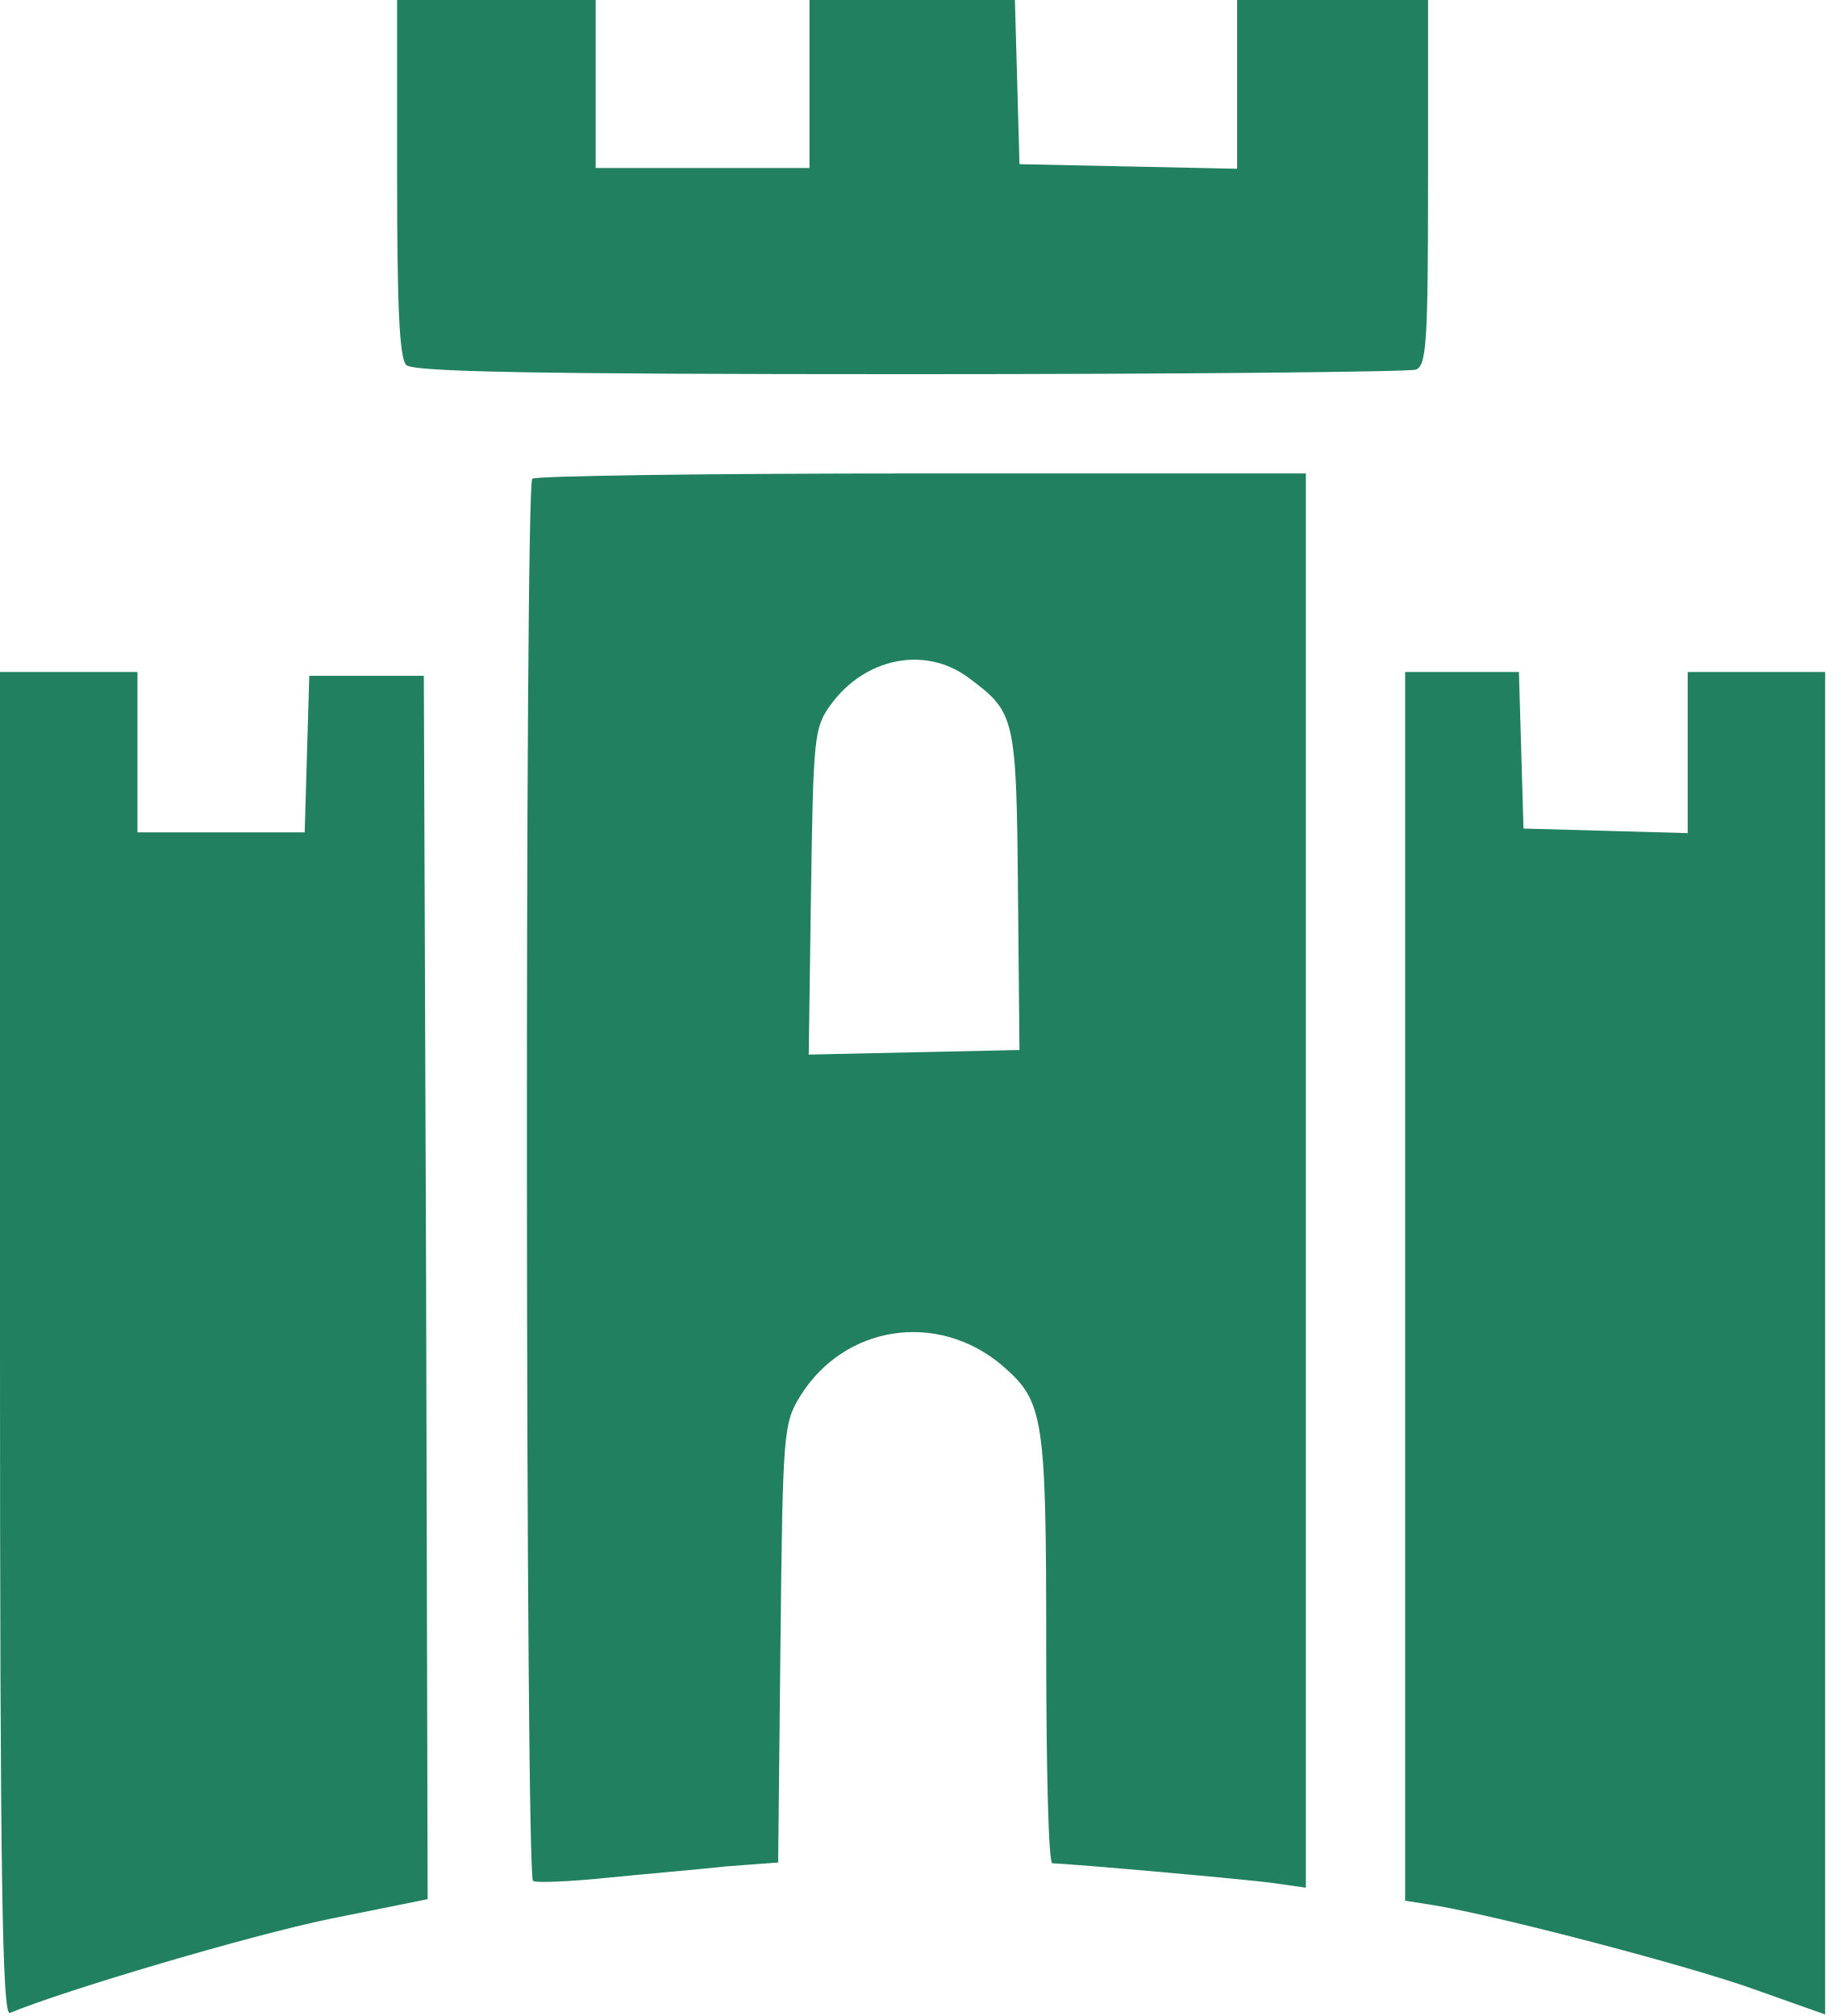
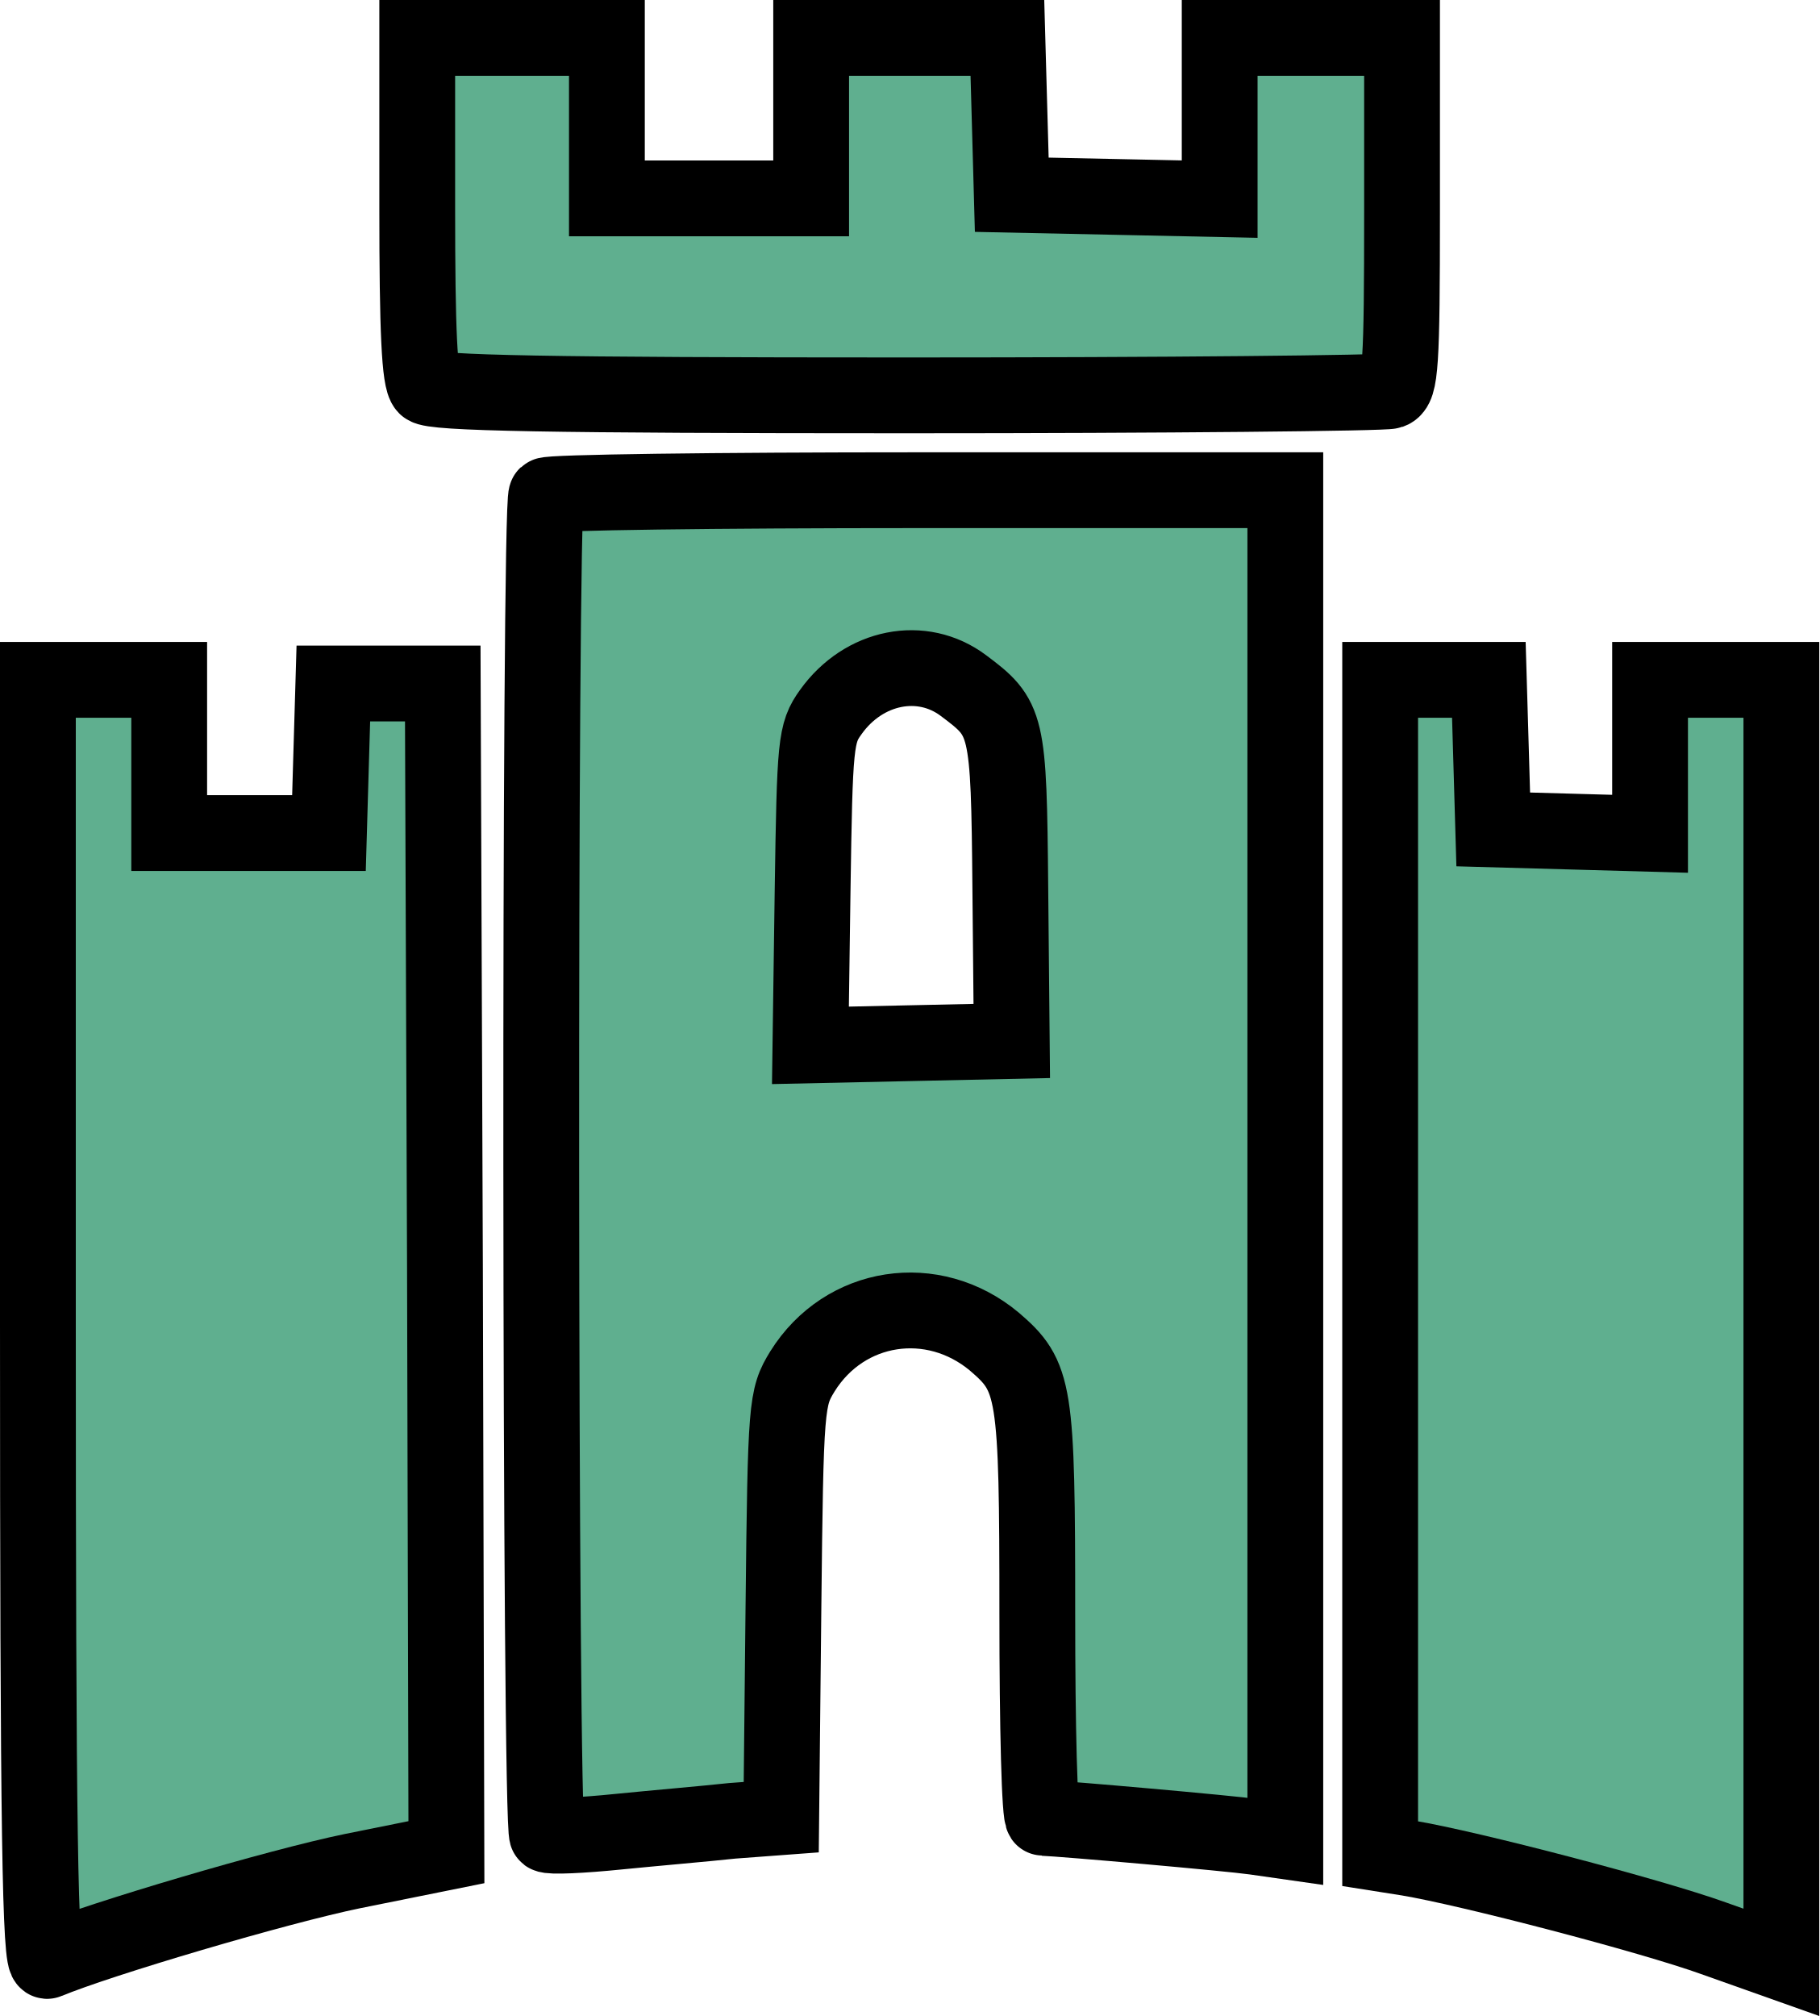
- <svg xmlns="http://www.w3.org/2000/svg" version="1.1" viewBox="0 0 240 264">
-   <g opacity="1" id="New folder">
-     <path d="M52 23.3C52 40.1 52.3 46.9 53.2 47.8C54.1 48.7 70.1 49 119.1 49C154.7 49 184.5 48.7 185.4 48.4C186.8 47.9 187 44.8 187 23.9L187 0L174.5 0L162 0L162 11L162 22.1L147.8 21.8L133.5 21.5L133.2 10.7L132.9 0L119.5 0L106 0L106 11L106 22L92 22L78 22L78 11L78 0L65 0L52 0L52 23.3Z" fill-rule="nonzero" transform="matrix(1, 0, 0, 1, 0, 0)" fill="#208060" fill-opacity="1" stroke="#208060" stroke-width="0" stroke-linecap="butt" stroke-linejoin="miter" opacity="1" id="Path" />
-     <path d="M69.7 62.7C68.7 63.6 68.8 245.8 69.8 246.3C70.2 246.6 74.6 246.4 79.5 245.9C84.5 245.4 91.5 244.8 95.2 244.4L101.9 243.9L102.2 215.2C102.5 187.3 102.6 186.4 104.8 182.8C110.6 173.5 122.7 171.7 131.1 178.7C136.7 183.5 137 185.2 137 216C137 231.4 137.3 244 137.8 244C140.6 244.1 163.3 246.1 166.8 246.6L171 247.2L171 154.6L171 62L120.7 62C93 62 70 62.3 69.7 62.7ZM126.9 88.8C132.9 93.3 133.1 93.8 133.3 116.5L133.5 137.5L119.7 137.8L105.9 138.1L106.2 116.8C106.5 96.7 106.6 95.3 108.7 92.4C113.2 86.1 121.2 84.5 126.9 88.8Z" fill-rule="nonzero" transform="matrix(1, 0, 0, 1, 0, 0)" fill="#208060" fill-opacity="1" stroke="#208060" stroke-width="0" stroke-linecap="butt" stroke-linejoin="miter" opacity="1" id="Path" />
-     <path d="M0 176.1C0 246.2 0.3 264.1 1.3 263.6C8.5 260.6 32.9 253.4 43.1 251.3L56 248.7L55.8 168.6L55.5 88.5L48 88.5L40.5 88.5L40.2 98.7L39.9 109L29 109L18 109L18 98.5L18 88L9 88L0 88L0 176.1Z" fill-rule="nonzero" transform="matrix(1, 0, 0, 1, 0, 0)" fill="#208060" fill-opacity="1" stroke="#208060" stroke-width="0" stroke-linecap="butt" stroke-linejoin="miter" opacity="1" id="Path" />
-     <path d="M184 168.5L184 248.9L187.8 249.5C196.2 250.9 221.1 257.4 229.7 260.5L239 263.8L239 175.9L239 88L230 88L221 88L221 98.5L221 109.1L210.3 108.8L199.5 108.5L199.2 98.2L198.9 88L191.5 88L184 88L184 168.5Z" fill-rule="nonzero" transform="matrix(1, 0, 0, 1, 0, 0)" fill="#208060" fill-opacity="1" stroke="#208060" stroke-width="0" stroke-linecap="butt" stroke-linejoin="miter" opacity="1" id="Path" />
+ <svg xmlns="http://www.w3.org/2000/svg" version="1.1" viewBox="0 0 480.052 531.949" id="svg3" width="480.052" height="531.949">
+   <defs id="defs3" />
+   <g opacity="1" id="New folder" transform="matrix(1.924904,0,0,1.924904,10,10)">
+     <path d="m 52,23.3 c 0,16.8 0.3,23.6 1.2,24.5 0.9,0.9 16.9,1.2 65.9,1.2 35.6,0 65.4,-0.3 66.3,-0.6 1.4,-0.5 1.6,-3.6 1.6,-24.5 V 0 H 174.5 162 V 11 22.1 L 147.8,21.8 133.5,21.5 133.2,10.7 132.9,0 H 119.5 106 V 11 22 H 92 78 V 11 0 H 65 52 Z" fill-rule="nonzero" fill="#208060" fill-opacity="1" stroke="#208060" stroke-width="0" stroke-linecap="butt" stroke-linejoin="miter" opacity="1" id="Path" style="fill:#5faf8f;fill-opacity:1;stroke:#000000;stroke-width:10.39;stroke-dasharray:none;stroke-opacity:1" />
+     <path d="m 69.7,62.7 c -1,0.9 -0.9,183.1 0.1,183.6 0.4,0.3 4.8,0.1 9.7,-0.4 5,-0.5 12,-1.1 15.7,-1.5 l 6.7,-0.5 0.3,-28.7 c 0.3,-27.9 0.4,-28.8 2.6,-32.4 5.8,-9.3 17.9,-11.1 26.3,-4.1 5.6,4.8 5.9,6.5 5.9,37.3 0,15.4 0.3,28 0.8,28 2.8,0.1 25.5,2.1 29,2.6 l 4.2,0.6 V 154.6 62 H 120.7 C 93,62 70,62.3 69.7,62.7 Z m 57.2,26.1 c 6,4.5 6.2,5 6.4,27.7 l 0.2,21 -13.8,0.3 -13.8,0.3 0.3,-21.3 c 0.3,-20.1 0.4,-21.5 2.5,-24.4 4.5,-6.3 12.5,-7.9 18.2,-3.6 z" fill-rule="nonzero" fill="#208060" fill-opacity="1" stroke="#208060" stroke-width="0" stroke-linecap="butt" stroke-linejoin="miter" opacity="1" id="path1" style="fill:#5faf8f;fill-opacity:1;stroke:#000000;stroke-width:10.39;stroke-dasharray:none;stroke-opacity:1" />
+     <path d="m 0,176.1 c 0,70.1 0.3,88 1.3,87.5 7.2,-3 31.6,-10.2 41.8,-12.3 L 56,248.7 55.8,168.6 55.5,88.5 H 48 40.5 L 40.2,98.7 39.9,109 H 29 18 V 98.5 88 H 9 0 Z" fill-rule="nonzero" fill="#208060" fill-opacity="1" stroke="#208060" stroke-width="0" stroke-linecap="butt" stroke-linejoin="miter" opacity="1" id="path2" style="fill:#5faf8f;fill-opacity:1;stroke:#000000;stroke-width:10.39;stroke-dasharray:none;stroke-opacity:1" />
+     <path d="m 184,168.5 v 80.4 l 3.8,0.6 c 8.4,1.4 33.3,7.9 41.9,11 l 9.3,3.3 V 175.9 88 h -9 -9 v 10.5 10.6 l -10.7,-0.3 -10.8,-0.3 -0.3,-10.3 -0.3,-10.2 h -7.4 -7.5 z" fill-rule="nonzero" fill="#208060" fill-opacity="1" stroke="#208060" stroke-width="0" stroke-linecap="butt" stroke-linejoin="miter" opacity="1" id="path3" style="fill:#5faf8f;fill-opacity:1;stroke:#000000;stroke-width:10.39;stroke-dasharray:none;stroke-opacity:1" />
  </g>
</svg>
